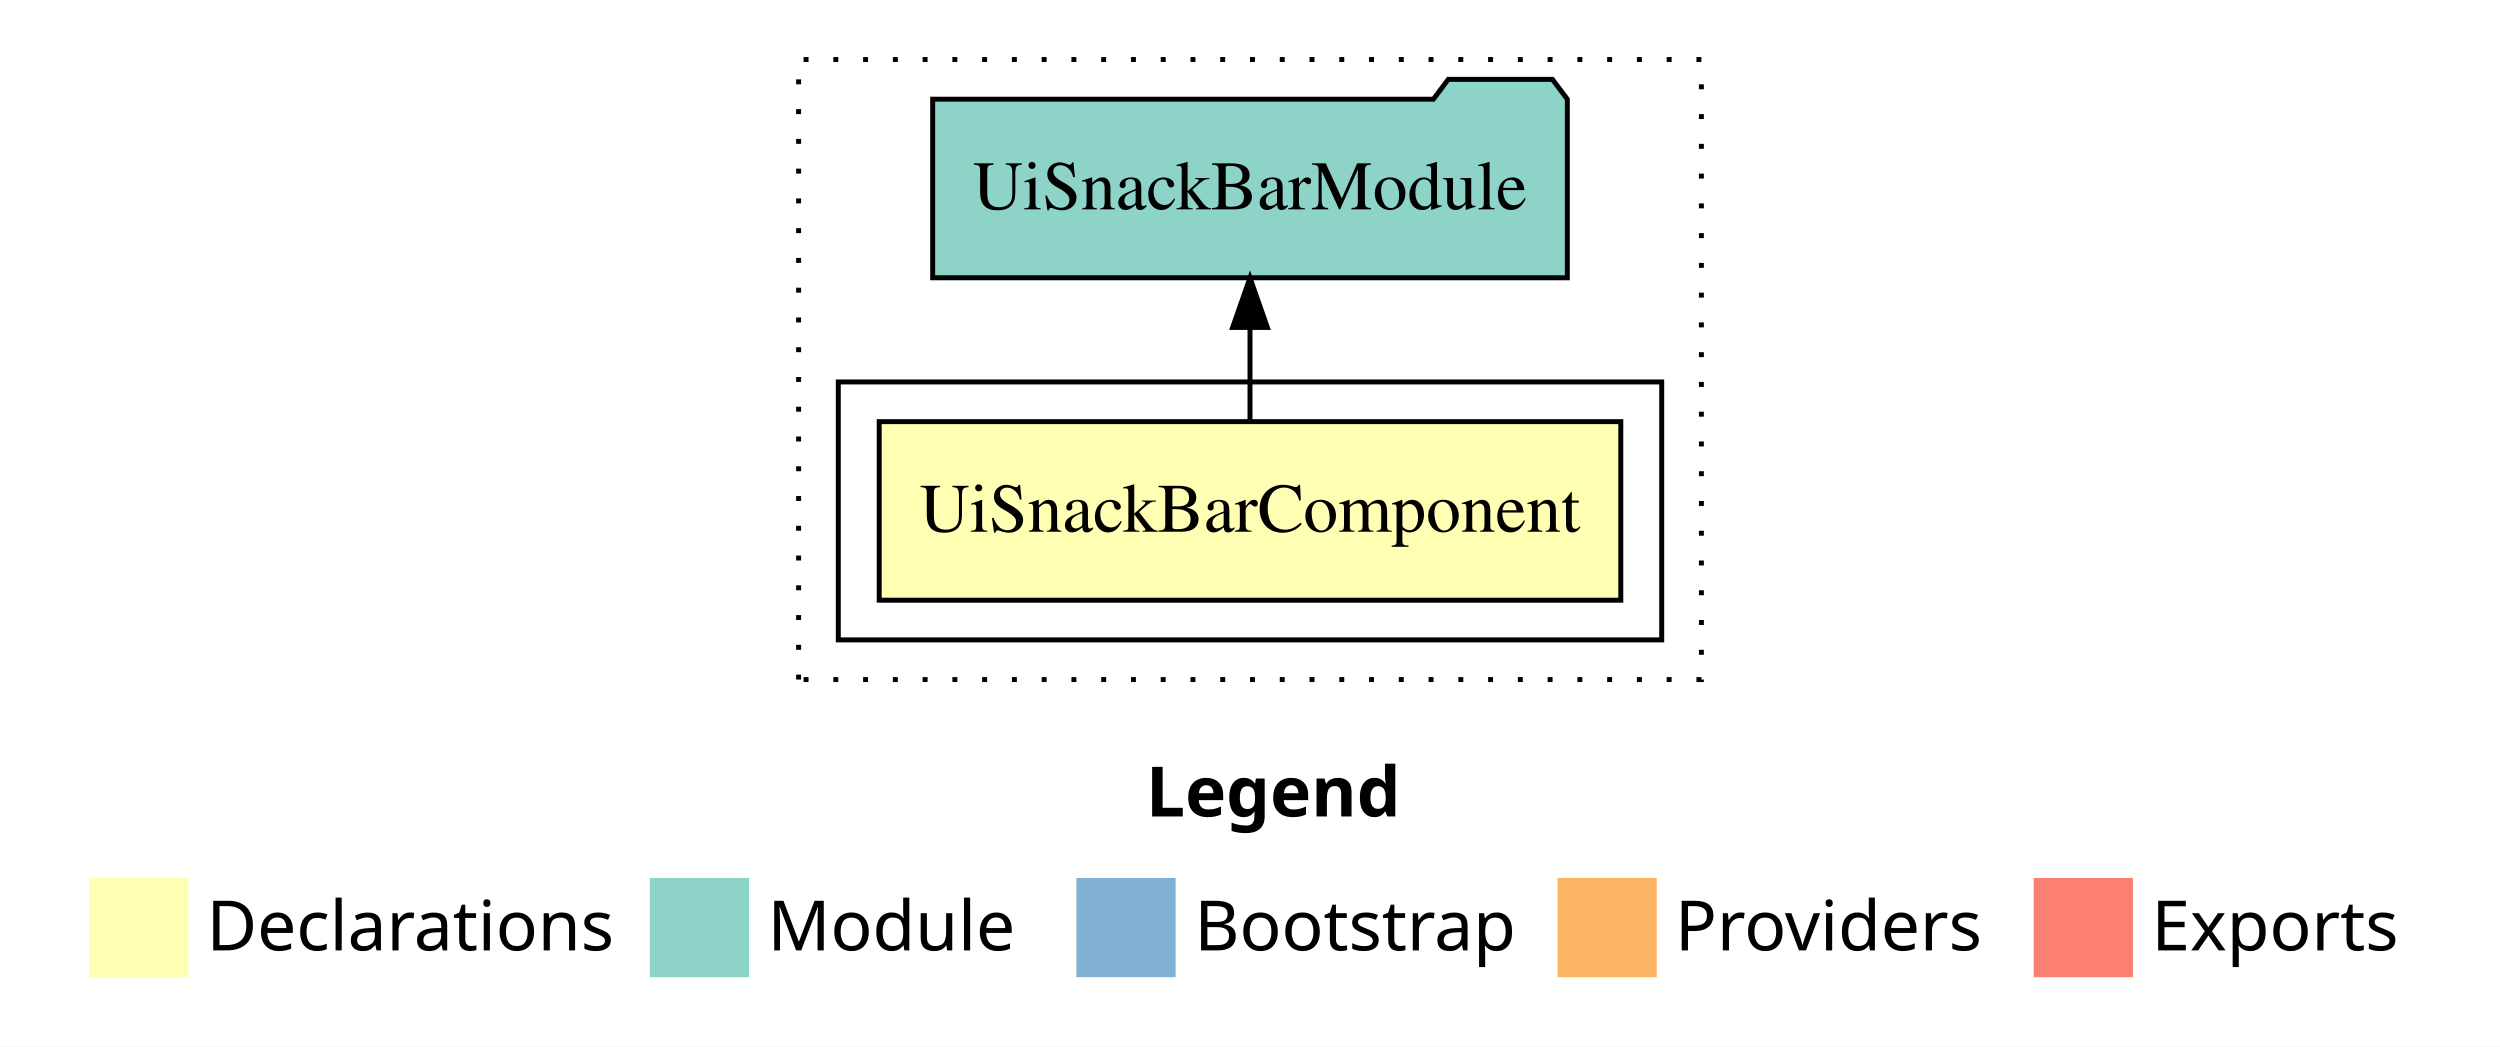
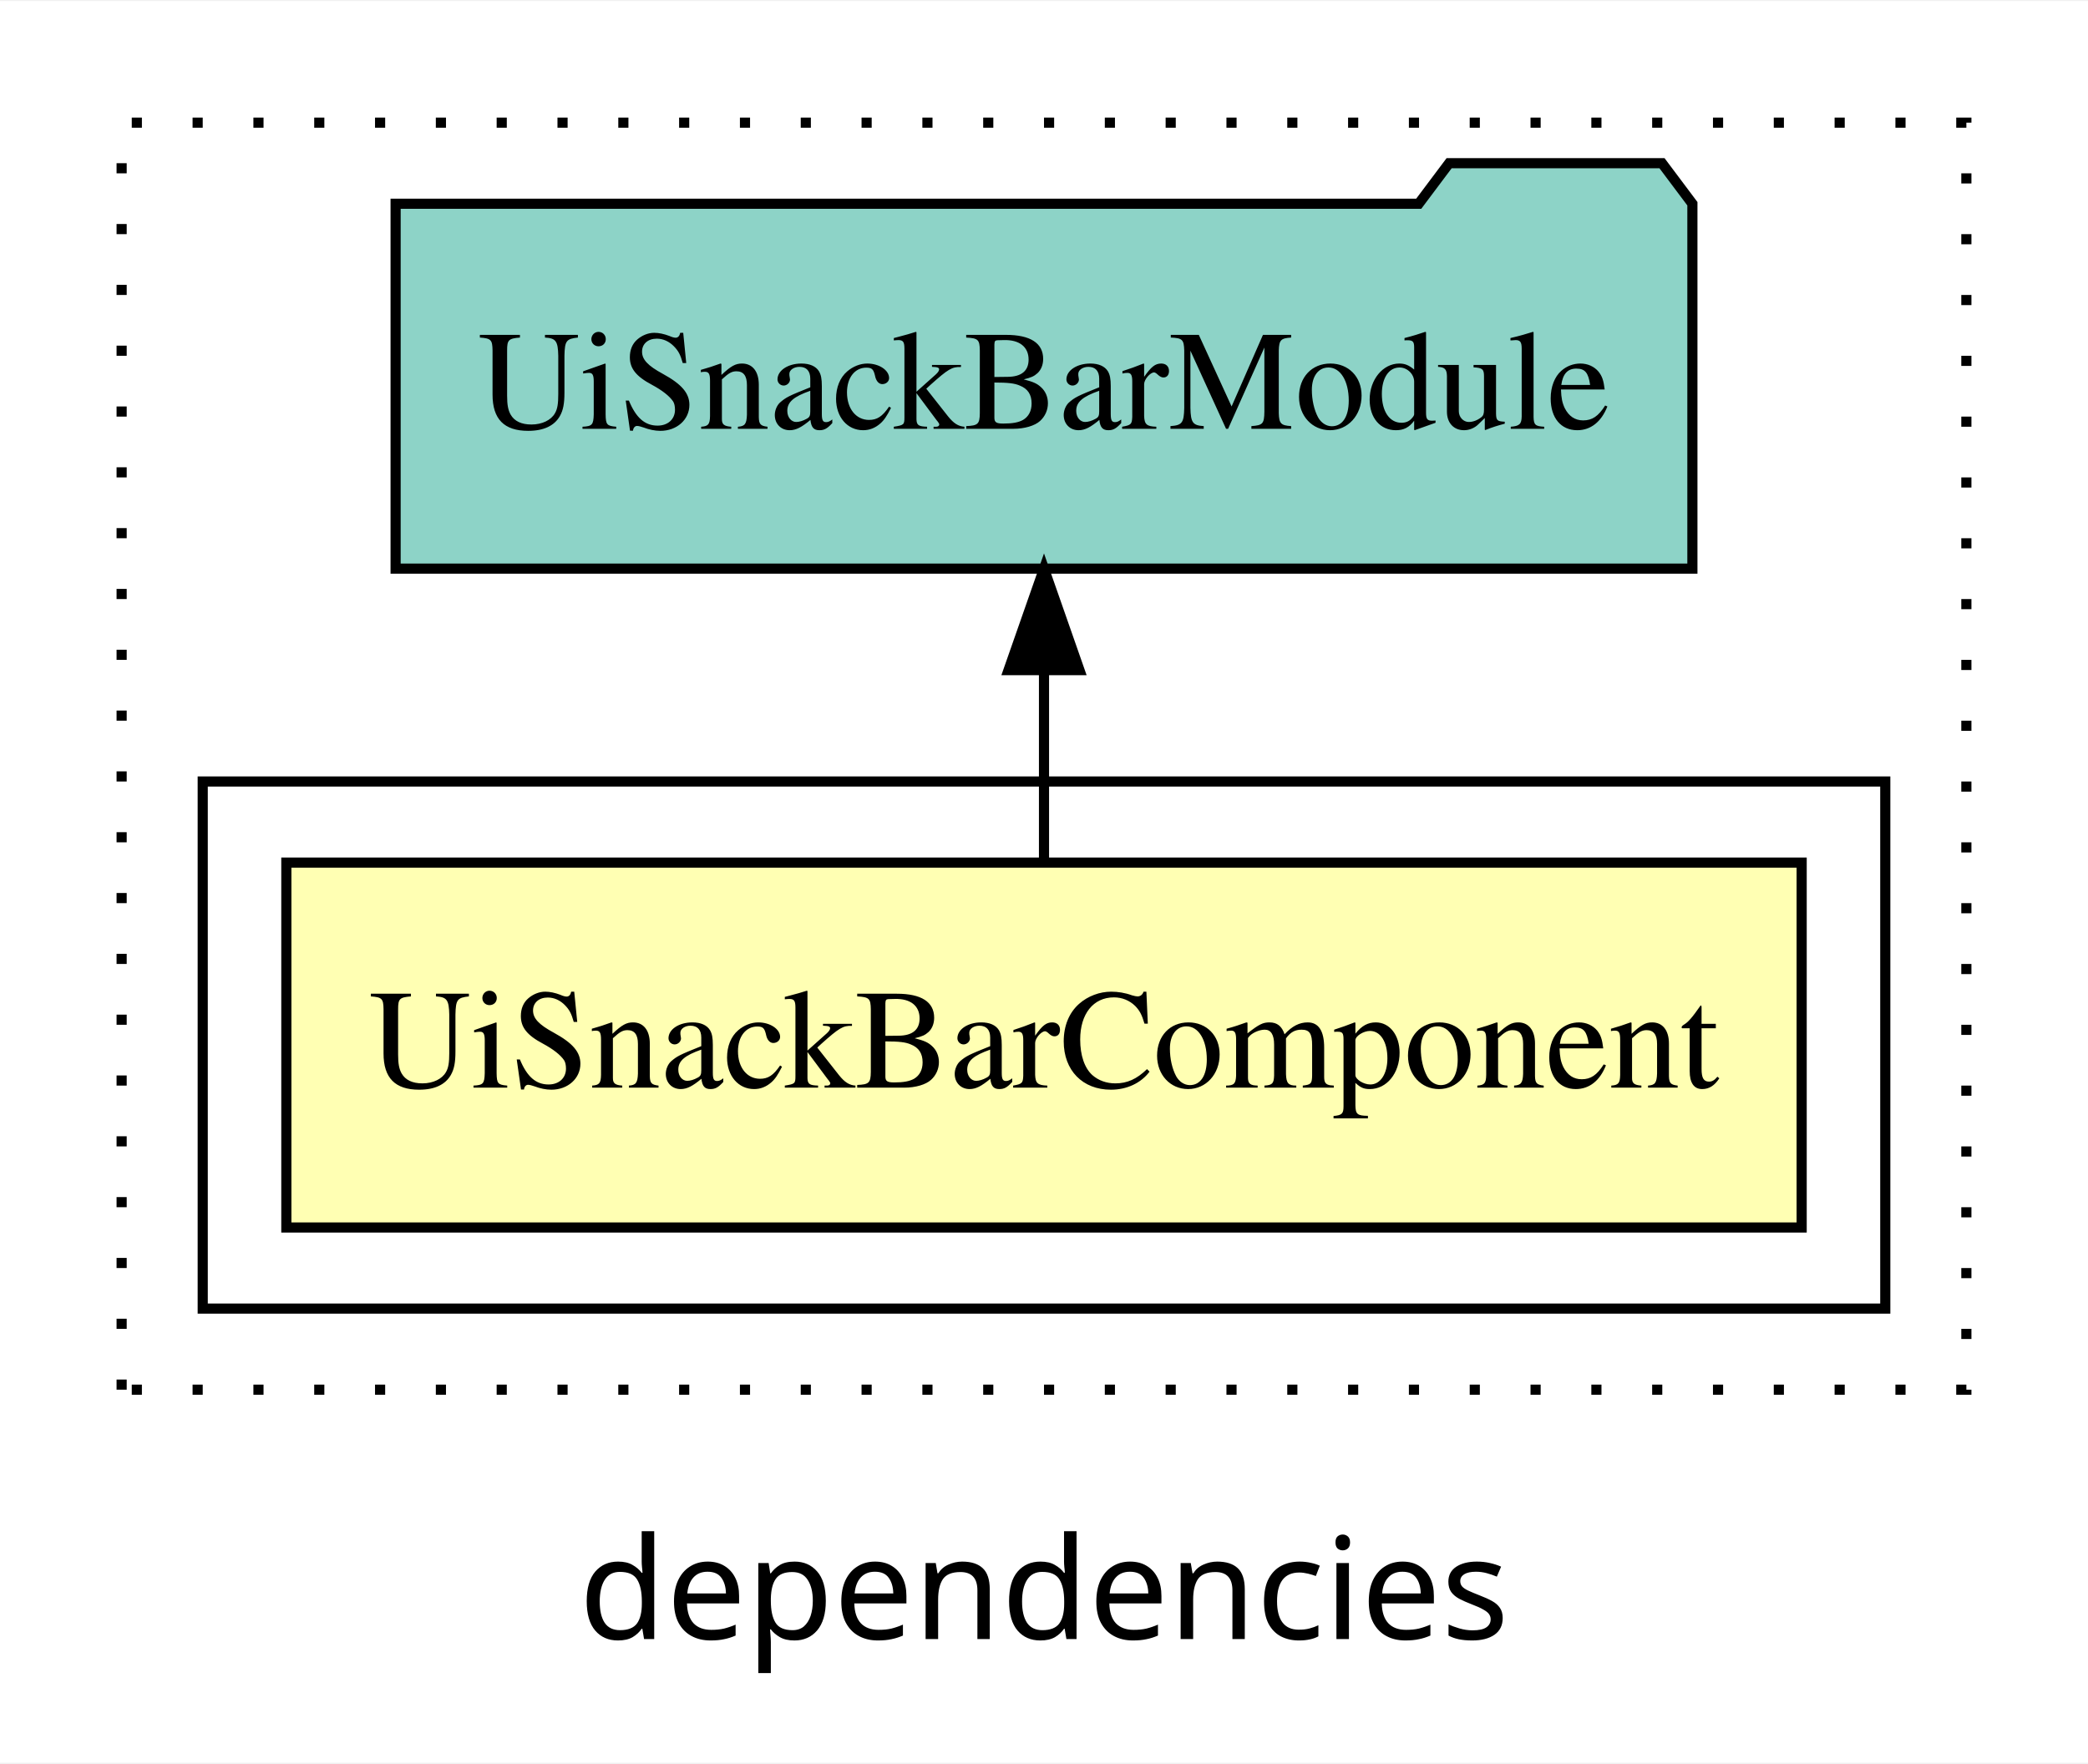
- <svg xmlns="http://www.w3.org/2000/svg" width="504pt" height="211pt" viewBox="0.00 0.00 504.00 211.00">
-   <g id="graph0" class="graph" transform="scale(1 1) rotate(0) translate(4 207)">
-     <polygon fill="#ffffff" stroke="transparent" points="-4,4 -4,-207 500,-207 500,4 -4,4" />
-     <text text-anchor="start" x="227.009" y="-42.4" font-family="sans-serif" font-weight="bold" font-size="14.00" fill="#000000">Legend</text>
-     <polygon fill="#ffffb3" stroke="transparent" points="14,-10 14,-30 34,-30 34,-10 14,-10" />
-     <text text-anchor="start" x="37.629" y="-15.4" font-family="sans-serif" font-size="14.00" fill="#000000">  Declarations</text>
-     <polygon fill="#8dd3c7" stroke="transparent" points="127,-10 127,-30 147,-30 147,-10 127,-10" />
-     <text text-anchor="start" x="150.725" y="-15.4" font-family="sans-serif" font-size="14.00" fill="#000000">  Module</text>
-     <polygon fill="#80b1d3" stroke="transparent" points="213,-10 213,-30 233,-30 233,-10 213,-10" />
-     <text text-anchor="start" x="236.781" y="-15.4" font-family="sans-serif" font-size="14.00" fill="#000000">  Bootstrap</text>
-     <polygon fill="#fdb462" stroke="transparent" points="310,-10 310,-30 330,-30 330,-10 310,-10" />
-     <text text-anchor="start" x="333.673" y="-15.4" font-family="sans-serif" font-size="14.00" fill="#000000">  Providers</text>
-     <polygon fill="#fb8072" stroke="transparent" points="406,-10 406,-30 426,-30 426,-10 406,-10" />
-     <text text-anchor="start" x="429.726" y="-15.4" font-family="sans-serif" font-size="14.00" fill="#000000">  Exports</text>
+ <svg xmlns="http://www.w3.org/2000/svg" width="206pt" height="174pt" viewBox="0.00 0.00 206.00 173.80">
+   <g id="graph0" class="graph" transform="scale(1 1) rotate(0) translate(4 169.8)">
+     <polygon fill="white" stroke="transparent" points="-4,4 -4,-169.8 202,-169.8 202,4 -4,4" />
+     <text text-anchor="middle" x="99" y="-8.2" font-family="sans-serif" font-size="14.00">dependencies</text>
    <g id="clust1" class="cluster">
-       <polygon fill="none" stroke="#000000" stroke-dasharray="1,5" points="157,-70 157,-195 339,-195 339,-70 157,-70" />
+       <polygon fill="none" stroke="black" stroke-dasharray="1,5" points="8,-32.8 8,-157.8 190,-157.8 190,-32.8 8,-32.8" />
    </g>
    <g id="clust2" class="cluster">
-       <polygon fill="none" stroke="#000000" points="165,-78 165,-130 331,-130 331,-78 165,-78" />
+       <polygon fill="none" stroke="black" points="16,-40.8 16,-92.8 182,-92.8 182,-40.8 16,-40.8" />
    </g>
    <g id="node1" class="node">
-       <polygon fill="#ffffb3" stroke="#000000" points="322.753,-122 173.247,-122 173.247,-86 322.753,-86 322.753,-122" />
-       <text text-anchor="middle" x="248" y="-99.8" font-family="Times,serif" font-size="14.00" fill="#000000">UiSnackBarComponent</text>
+       <polygon fill="#ffffb3" stroke="black" points="173.75,-84.8 24.25,-84.8 24.25,-48.8 173.75,-48.8 173.75,-84.8" />
+       <text text-anchor="middle" x="99" y="-62.6" font-family="Times,serif" font-size="14.00">UiSnackBarComponent</text>
    </g>
    <g id="node2" class="node">
-       <polygon fill="#8dd3c7" stroke="#000000" points="311.971,-187 308.971,-191 287.971,-191 284.971,-187 184.029,-187 184.029,-151 311.971,-151 311.971,-187" />
-       <text text-anchor="middle" x="248" y="-164.8" font-family="Times,serif" font-size="14.00" fill="#000000">UiSnackBarModule</text>
+       <polygon fill="#8dd3c7" stroke="black" points="162.97,-149.8 159.97,-153.8 138.97,-153.8 135.97,-149.8 35.03,-149.8 35.03,-113.8 162.97,-113.8 162.97,-149.8" />
+       <text text-anchor="middle" x="99" y="-127.6" font-family="Times,serif" font-size="14.00">UiSnackBarModule</text>
    </g>
    <g id="edge1" class="edge">
-       <path fill="none" stroke="#000000" d="M248,-122.106C248,-122.106 248,-140.991 248,-140.991" />
-       <polygon fill="#000000" stroke="#000000" points="244.5,-140.991 248,-150.991 251.5,-140.991 244.5,-140.991" />
+       <path fill="none" stroke="black" d="M99,-84.91C99,-84.91 99,-103.79 99,-103.79" />
+       <polygon fill="black" stroke="black" points="95.5,-103.79 99,-113.79 102.5,-103.79 95.5,-103.79" />
    </g>
  </g>
</svg>
